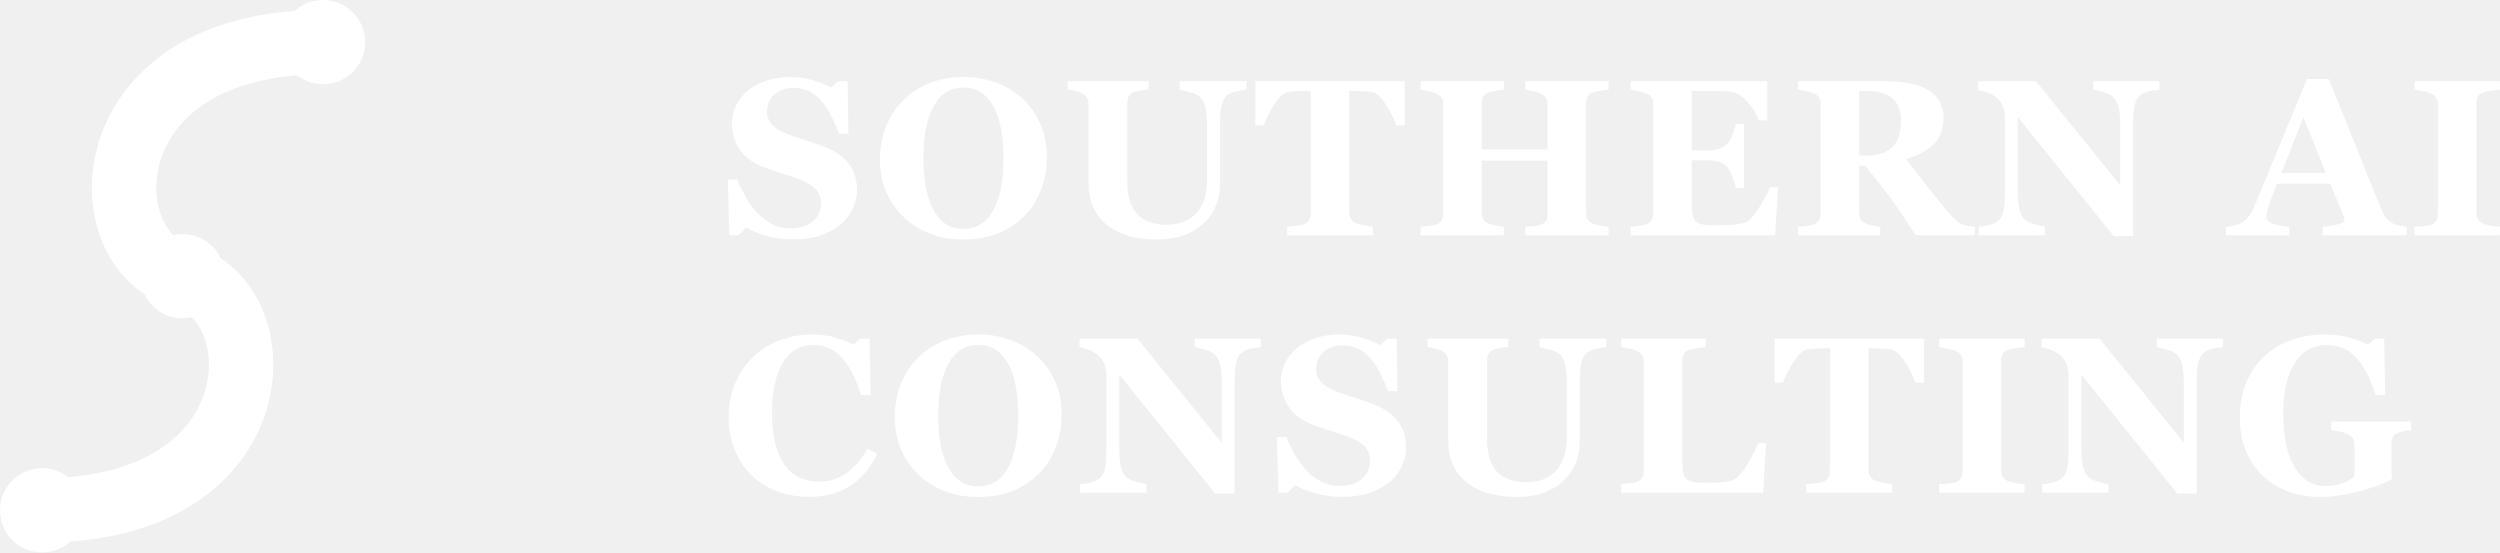
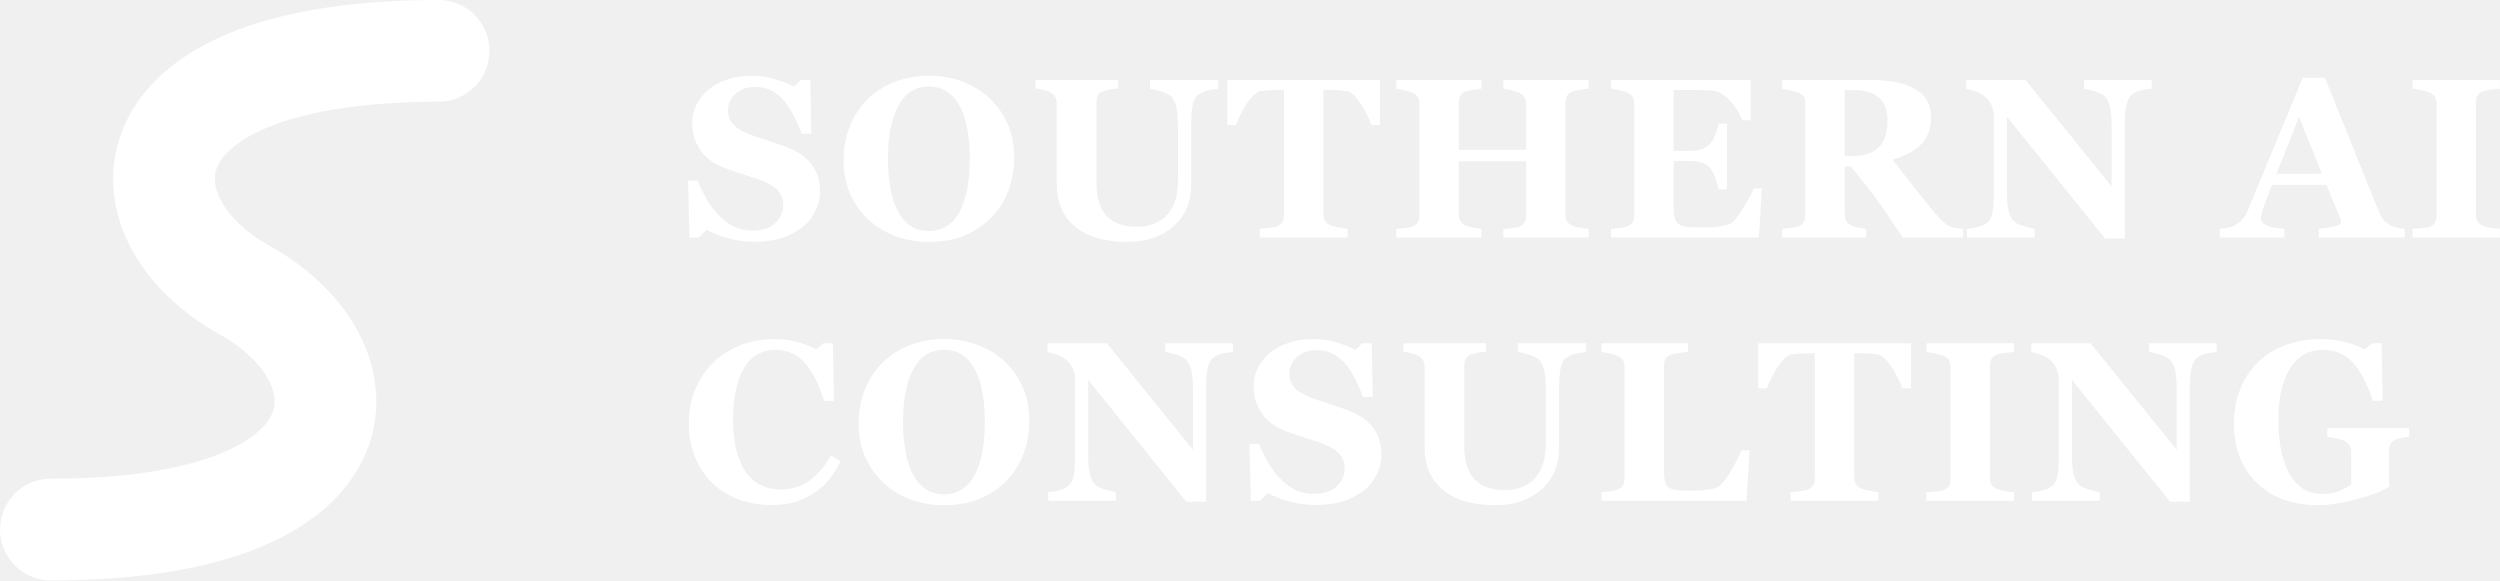
- <svg xmlns="http://www.w3.org/2000/svg" viewBox="16.400 8.400 213.607 47.200" width="213.607" height="47.200" role="img" aria-label="Southern AI Consulting">
-   <path d="M 44 12 C 24 12, 24 30, 32 32 C 40 34, 40 52, 20 52" fill="none" stroke="#FFFFFF" stroke-width="5.5" stroke-linecap="round" stroke-linejoin="round" />
-   <circle cx="44" cy="12" r="3.6" fill="#FFFFFF" />
-   <circle cx="32" cy="32" r="3.6" fill="#FFFFFF" />
-   <circle cx="20" cy="52" r="3.6" fill="#FFFFFF" />
-   <g fill="#FFFFFF" transform="translate(78.00 28.5) scale(0.009277 -0.009277)">
+ <svg xmlns="http://www.w3.org/2000/svg" viewBox="11.550 7.750 208.907 48.500" width="208.907" height="48.500" role="img" aria-label="Southern AI Consulting">
+   <path d="M 48.2 12 C 21.2 12, 21.2 26, 32 32 C 42.8 38, 42.8 52, 15.8 52" fill="none" stroke="#FFFFFF" stroke-width="8.5" stroke-linecap="round" stroke-linejoin="round" />
+   <g fill="#FFFFFF" transform="translate(68.45 27.6) scale(0.009277 -0.009277)">
    <path transform="translate(0.00 0)" d="M664 -38Q534 -38 421.5 -6.0Q309 26 231 70L162 0H77L64 513H150Q179 440 224.0 359.0Q269 278 328 214Q389 147 464.5 105.0Q540 63 641 63Q777 63 849.5 129.5Q922 196 922 297Q922 380 860.5 436.5Q799 493 670 534Q586 561 515.5 584.0Q445 607 383 631Q240 688 170.5 794.0Q101 900 101 1031Q101 1114 137.0 1190.5Q173 1267 242 1328Q308 1385 411.0 1421.0Q514 1457 635 1457Q753 1457 856.0 1424.5Q959 1392 1018 1359L1079 1419H1166L1174 935H1088Q1058 1013 1017.5 1094.5Q977 1176 932 1230Q883 1288 819.0 1322.5Q755 1357 669 1357Q561 1357 492.5 1296.0Q424 1235 424 1145Q424 1060 483.5 1006.0Q543 952 669 911Q743 886 820.0 861.0Q897 836 957 813Q1102 757 1177.5 658.5Q1253 560 1253 414Q1253 322 1210.0 236.0Q1167 150 1094 93Q1014 30 909.0 -4.0Q804 -38 664 -38Z" />
    <path transform="translate(1393.67 0)" d="M1380 1261Q1485 1165 1546.5 1029.0Q1608 893 1608 719Q1608 564 1556.0 424.0Q1504 284 1406 183Q1303 78 1164.0 19.5Q1025 -39 833 -39Q678 -39 540.0 12.0Q402 63 297 160Q193 255 132.0 391.0Q71 527 71 694Q71 868 130.5 1009.5Q190 1151 294 1252Q397 1351 538.5 1404.5Q680 1458 840 1458Q999 1458 1138.5 1406.0Q1278 1354 1380 1261ZM1123 246Q1168 337 1188.0 452.0Q1208 567 1208 712Q1208 835 1190.5 951.5Q1173 1068 1131 1159Q1088 1250 1017.0 1305.0Q946 1360 840 1360Q659 1360 565.0 1188.5Q471 1017 471 704Q471 571 491.5 453.0Q512 335 556 247Q601 158 670.0 108.5Q739 59 840 59Q939 59 1010.0 109.0Q1081 159 1123 246Z" />
    <path transform="translate(3137.35 0)" d="M1703 1341Q1674 1338 1619.5 1327.5Q1565 1317 1528 1291Q1490 1266 1474.5 1201.0Q1459 1136 1459 1006V478Q1459 245 1301.0 103.0Q1143 -39 883 -39Q580 -39 414.0 98.0Q248 235 248 480V1206Q248 1241 234.5 1266.0Q221 1291 183 1311Q157 1324 119.0 1332.0Q81 1340 57 1343V1419H801V1343Q769 1341 736.0 1335.5Q703 1330 669 1319Q631 1307 618.0 1279.0Q605 1251 605 1216V500Q605 289 698.0 193.0Q791 97 968 97Q1142 97 1241.0 203.0Q1340 309 1340 515V996Q1340 1124 1322.5 1187.5Q1305 1251 1269 1279Q1243 1301 1178.5 1319.0Q1114 1337 1088 1341V1419H1703Z" />
    <path transform="translate(4909.02 0)" d="M1388 1013H1311Q1280 1104 1211.5 1208.0Q1143 1312 1085 1320Q1053 1324 1006.0 1327.0Q959 1330 925 1330H878V217Q878 181 891.0 153.5Q904 126 942 110Q965 101 1013.5 91.5Q1062 82 1096 78V0H305V78Q334 81 386.5 86.5Q439 92 458 100Q497 116 510.0 143.0Q523 170 523 207V1330H476Q442 1330 395.0 1327.0Q348 1324 316 1320Q258 1312 189.5 1208.0Q121 1104 90 1013H13V1419H1388Z" />
    <path transform="translate(6374.69 0)" d="M1801 0H1034V78Q1059 80 1107.0 84.0Q1155 88 1173 96Q1210 111 1224.0 135.5Q1238 160 1238 198V687H632V209Q632 175 646.5 148.0Q661 121 696 106Q715 98 761.0 89.0Q807 80 836 78V0H69V78Q94 79 142.5 84.5Q191 90 213 98Q249 111 263.0 137.5Q277 164 277 200V1204Q277 1239 264.5 1263.0Q252 1287 213 1305Q184 1318 137.0 1328.5Q90 1339 69 1341V1419H836V1341Q805 1339 762.0 1331.0Q719 1323 696 1316Q657 1303 644.5 1274.5Q632 1246 632 1214V790H1238V1204Q1238 1239 1225.0 1263.0Q1212 1287 1173 1305Q1147 1317 1103.5 1327.5Q1060 1338 1034 1341V1419H1801V1341Q1769 1339 1729.0 1332.5Q1689 1326 1657 1316Q1619 1303 1606.0 1275.0Q1593 1247 1593 1214V209Q1593 173 1606.0 148.0Q1619 123 1657 106Q1681 96 1726.5 88.0Q1772 80 1801 78Z" />
    <path transform="translate(8309.37 0)" d="M1327 1057H1251Q1222 1138 1151.0 1221.0Q1080 1304 1010 1319Q980 1326 926.5 1327.5Q873 1329 838 1329H632V781H778Q833 781 878.0 794.0Q923 807 960 844Q983 867 1006.5 925.0Q1030 983 1037 1026H1113V434H1037Q1031 476 1006.5 539.5Q982 603 960 627Q927 663 882.0 676.5Q837 690 778 690H632V281Q632 217 641.5 179.5Q651 142 677 122Q702 103 745.5 97.0Q789 91 864 91Q899 91 948.0 92.0Q997 93 1034 98Q1076 103 1112.5 113.0Q1149 123 1167 142Q1215 191 1275.0 291.5Q1335 392 1354 442H1427L1400 0H69V78Q97 80 145.0 86.0Q193 92 213 100Q251 116 264.0 140.5Q277 165 277 203V1204Q277 1240 266.0 1263.5Q255 1287 213 1306Q187 1318 140.0 1328.0Q93 1338 69 1341V1419H1327Z" />
    <path transform="translate(9851.04 0)" d="M1698 0H1154Q1013 216 919.5 344.0Q826 472 687 640H632V209Q632 173 645.5 148.0Q659 123 697 106Q716 98 756.5 89.5Q797 81 826 78V0H69V78Q98 81 145.5 86.5Q193 92 213 100Q251 116 264.0 140.5Q277 165 277 203V1204Q277 1240 266.0 1264.0Q255 1288 213 1306Q181 1319 137.5 1328.0Q94 1337 69 1341V1419H865Q1132 1419 1270.5 1335.5Q1409 1252 1409 1083Q1409 934 1323.5 843.5Q1238 753 1063 702Q1131 614 1221.5 498.0Q1312 382 1410 261Q1441 222 1494.5 165.5Q1548 109 1589 96Q1612 89 1647.5 84.0Q1683 79 1698 78ZM1017 1055Q1017 1197 937.5 1262.5Q858 1328 711 1328H632V734H708Q855 734 936.0 811.0Q1017 888 1017 1055Z" />
    <path transform="translate(11548.72 0)" d="M1699 1341Q1671 1338 1619.0 1330.0Q1567 1322 1525 1291Q1488 1264 1472.5 1198.5Q1457 1133 1457 1006V-8H1279L395 1089V423Q395 299 411.5 234.5Q428 170 465 140Q492 118 551.0 101.0Q610 84 645 78V0H35V78Q74 81 124.5 92.5Q175 104 209 128Q248 157 262.5 215.5Q277 274 277 412V1084Q277 1134 261.5 1178.5Q246 1223 213 1255Q178 1289 132.5 1308.5Q87 1328 29 1339V1419H563L1339 459V996Q1339 1124 1322.0 1186.5Q1305 1249 1268 1279Q1239 1302 1182.0 1318.5Q1125 1335 1090 1341V1419H1699Z" />
    <path transform="translate(13917.06 0)" d="M1609 0H836V78Q890 82 963.0 97.5Q1036 113 1036 136Q1036 144 1034.5 154.0Q1033 164 1026 181L905 475H415Q398 434 377.5 379.0Q357 324 342 281Q323 225 319.5 200.0Q316 175 316 165Q316 133 364.5 110.5Q413 88 526 78V0H-56V78Q-23 80 18.5 88.5Q60 97 84 112Q125 136 153.5 171.0Q182 206 201 254Q317 535 433.5 817.0Q550 1099 691 1439H891Q1087 957 1198.0 677.0Q1309 397 1387 213Q1400 183 1420.0 158.5Q1440 134 1477 112Q1505 96 1542.0 88.0Q1579 80 1609 78ZM864 574 658 1088 455 574Z" />
    <path transform="translate(15534.74 0)" d="M850 0H63V78Q90 80 142.5 84.0Q195 88 215 96Q252 111 265.5 135.5Q279 160 279 198V1204Q279 1238 266.0 1264.0Q253 1290 215 1306Q191 1316 144.0 1326.5Q97 1337 63 1341V1419H850V1341Q820 1338 775.0 1332.5Q730 1327 699 1317Q660 1304 647.0 1276.5Q634 1249 634 1214V209Q634 173 647.5 147.5Q661 122 699 106Q720 97 768.5 88.5Q817 80 850 78Z" />
  </g>
-   <g fill="#FFFFFF" transform="translate(78.00 50.5) scale(0.009277 -0.009277)">
+   <g fill="#FFFFFF" transform="translate(68.45 49.6) scale(0.009277 -0.009277)">
    <path transform="translate(0.00 0)" d="M813 -38Q657 -38 521.0 12.5Q385 63 284 159Q185 253 128.0 391.5Q71 530 71 696Q71 861 128.5 1001.5Q186 1142 290 1245Q392 1346 535.0 1401.5Q678 1457 841 1457Q959 1457 1056.0 1428.5Q1153 1400 1220 1364L1282 1419H1369L1378 901H1290Q1215 1138 1110.0 1249.0Q1005 1360 854 1360Q666 1360 568.0 1194.5Q470 1029 470 730Q470 561 503.5 441.5Q537 322 591 249Q649 173 728.0 137.5Q807 102 903 102Q1043 102 1152.5 178.0Q1262 254 1352 408L1438 356Q1395 268 1340.0 198.5Q1285 129 1213 79Q1134 24 1038.5 -7.0Q943 -38 813 -38Z" />
    <path transform="translate(1529.67 0)" d="M1380 1261Q1485 1165 1546.5 1029.0Q1608 893 1608 719Q1608 564 1556.0 424.0Q1504 284 1406 183Q1303 78 1164.0 19.5Q1025 -39 833 -39Q678 -39 540.0 12.0Q402 63 297 160Q193 255 132.0 391.0Q71 527 71 694Q71 868 130.5 1009.5Q190 1151 294 1252Q397 1351 538.5 1404.5Q680 1458 840 1458Q999 1458 1138.5 1406.0Q1278 1354 1380 1261ZM1123 246Q1168 337 1188.0 452.0Q1208 567 1208 712Q1208 835 1190.5 951.5Q1173 1068 1131 1159Q1088 1250 1017.0 1305.0Q946 1360 840 1360Q659 1360 565.0 1188.5Q471 1017 471 704Q471 571 491.5 453.0Q512 335 556 247Q601 158 670.0 108.5Q739 59 840 59Q939 59 1010.0 109.0Q1081 159 1123 246Z" />
    <path transform="translate(3273.35 0)" d="M1699 1341Q1671 1338 1619.0 1330.0Q1567 1322 1525 1291Q1488 1264 1472.5 1198.5Q1457 1133 1457 1006V-8H1279L395 1089V423Q395 299 411.5 234.5Q428 170 465 140Q492 118 551.0 101.0Q610 84 645 78V0H35V78Q74 81 124.5 92.5Q175 104 209 128Q248 157 262.5 215.5Q277 274 277 412V1084Q277 1134 261.5 1178.5Q246 1223 213 1255Q178 1289 132.5 1308.5Q87 1328 29 1339V1419H563L1339 459V996Q1339 1124 1322.0 1186.5Q1305 1249 1268 1279Q1239 1302 1182.0 1318.5Q1125 1335 1090 1341V1419H1699Z" />
    <path transform="translate(5057.02 0)" d="M664 -38Q534 -38 421.5 -6.0Q309 26 231 70L162 0H77L64 513H150Q179 440 224.0 359.0Q269 278 328 214Q389 147 464.5 105.0Q540 63 641 63Q777 63 849.5 129.5Q922 196 922 297Q922 380 860.5 436.5Q799 493 670 534Q586 561 515.5 584.0Q445 607 383 631Q240 688 170.5 794.0Q101 900 101 1031Q101 1114 137.0 1190.5Q173 1267 242 1328Q308 1385 411.0 1421.0Q514 1457 635 1457Q753 1457 856.0 1424.5Q959 1392 1018 1359L1079 1419H1166L1174 935H1088Q1058 1013 1017.5 1094.5Q977 1176 932 1230Q883 1288 819.0 1322.5Q755 1357 669 1357Q561 1357 492.5 1296.0Q424 1235 424 1145Q424 1060 483.5 1006.0Q543 952 669 911Q743 886 820.0 861.0Q897 836 957 813Q1102 757 1177.5 658.5Q1253 560 1253 414Q1253 322 1210.0 236.0Q1167 150 1094 93Q1014 30 909.0 -4.0Q804 -38 664 -38Z" />
    <path transform="translate(6450.69 0)" d="M1703 1341Q1674 1338 1619.5 1327.5Q1565 1317 1528 1291Q1490 1266 1474.5 1201.0Q1459 1136 1459 1006V478Q1459 245 1301.0 103.0Q1143 -39 883 -39Q580 -39 414.0 98.0Q248 235 248 480V1206Q248 1241 234.5 1266.0Q221 1291 183 1311Q157 1324 119.0 1332.0Q81 1340 57 1343V1419H801V1343Q769 1341 736.0 1335.5Q703 1330 669 1319Q631 1307 618.0 1279.0Q605 1251 605 1216V500Q605 289 698.0 193.0Q791 97 968 97Q1142 97 1241.0 203.0Q1340 309 1340 515V996Q1340 1124 1322.5 1187.5Q1305 1251 1269 1279Q1243 1301 1178.5 1319.0Q1114 1337 1088 1341V1419H1703Z" />
    <path transform="translate(8222.37 0)" d="M1404 455 1376 0H69V78Q104 81 151.0 87.5Q198 94 213 100Q249 114 263.0 139.0Q277 164 277 203V1204Q277 1240 266.0 1263.5Q255 1287 213 1306Q182 1320 138.5 1328.5Q95 1337 69 1341V1419H848V1341Q816 1338 772.5 1332.5Q729 1327 697 1317Q658 1304 645.0 1276.5Q632 1249 632 1214V281Q632 215 641.0 177.0Q650 139 676 121Q702 102 748.5 96.5Q795 91 877 91Q957 91 1032.5 100.5Q1108 110 1141 142Q1192 193 1245.5 285.5Q1299 378 1331 455Z" />
    <path transform="translate(9691.04 0)" d="M1388 1013H1311Q1280 1104 1211.5 1208.0Q1143 1312 1085 1320Q1053 1324 1006.0 1327.0Q959 1330 925 1330H878V217Q878 181 891.0 153.5Q904 126 942 110Q965 101 1013.5 91.5Q1062 82 1096 78V0H305V78Q334 81 386.5 86.5Q439 92 458 100Q497 116 510.0 143.0Q523 170 523 207V1330H476Q442 1330 395.0 1327.0Q348 1324 316 1320Q258 1312 189.5 1208.0Q121 1104 90 1013H13V1419H1388Z" />
    <path transform="translate(11156.72 0)" d="M850 0H63V78Q90 80 142.5 84.0Q195 88 215 96Q252 111 265.5 135.5Q279 160 279 198V1204Q279 1238 266.0 1264.0Q253 1290 215 1306Q191 1316 144.0 1326.5Q97 1337 63 1341V1419H850V1341Q820 1338 775.0 1332.5Q730 1327 699 1317Q660 1304 647.0 1276.5Q634 1249 634 1214V209Q634 173 647.5 147.5Q661 122 699 106Q720 97 768.5 88.5Q817 80 850 78Z" />
    <path transform="translate(12134.39 0)" d="M1699 1341Q1671 1338 1619.0 1330.0Q1567 1322 1525 1291Q1488 1264 1472.5 1198.5Q1457 1133 1457 1006V-8H1279L395 1089V423Q395 299 411.5 234.5Q428 170 465 140Q492 118 551.0 101.0Q610 84 645 78V0H35V78Q74 81 124.5 92.5Q175 104 209 128Q248 157 262.5 215.5Q277 274 277 412V1084Q277 1134 261.5 1178.5Q246 1223 213 1255Q178 1289 132.5 1308.5Q87 1328 29 1339V1419H563L1339 459V996Q1339 1124 1322.0 1186.5Q1305 1249 1268 1279Q1239 1302 1182.0 1318.5Q1125 1335 1090 1341V1419H1699Z" />
    <path transform="translate(13918.06 0)" d="M1649 577Q1618 574 1594.0 570.0Q1570 566 1534 554Q1493 541 1480.0 511.0Q1467 481 1467 448V283Q1467 233 1468.0 202.5Q1469 172 1471 127Q1371 67 1175.5 14.0Q980 -39 816 -39Q662 -39 527.0 8.0Q392 55 290 149Q188 242 129.5 380.0Q71 518 71 696Q71 862 126.0 1003.0Q181 1144 285 1246Q387 1347 533.5 1402.0Q680 1457 858 1457Q979 1457 1082.0 1427.5Q1185 1398 1252 1364L1314 1419H1401L1410 901H1322Q1246 1134 1140.0 1247.0Q1034 1360 872 1360Q680 1360 575.5 1192.0Q471 1024 471 729Q471 416 573.5 239.0Q676 62 864 62Q952 62 1020.5 88.5Q1089 115 1127 150V438Q1127 474 1114.0 498.5Q1101 523 1062 541Q1032 555 987.0 564.0Q942 573 912 577V655H1649Z" />
  </g>
</svg>
